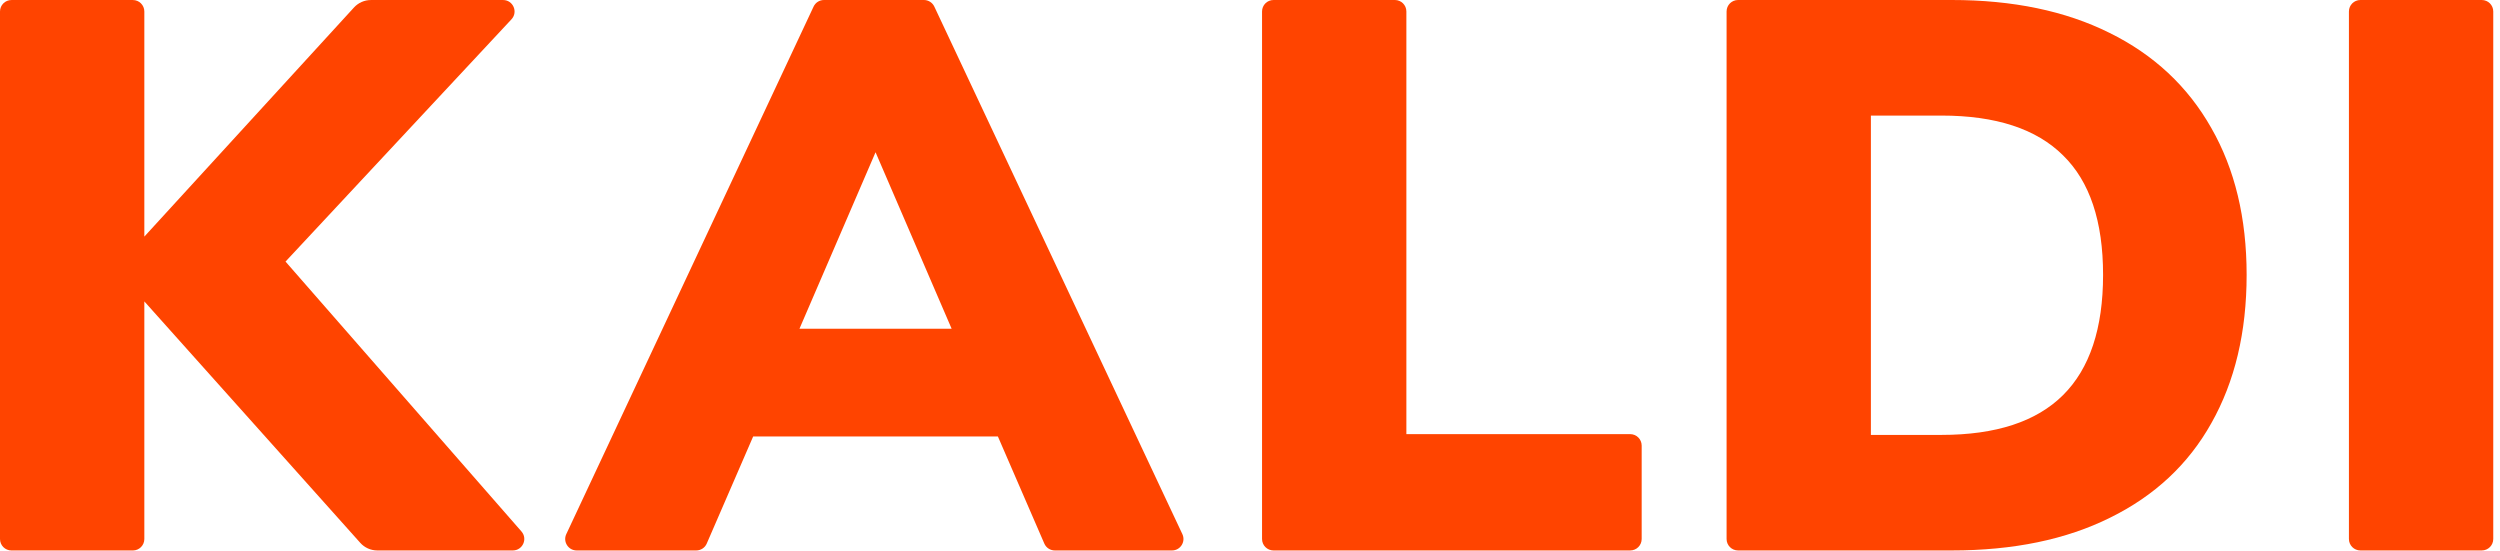
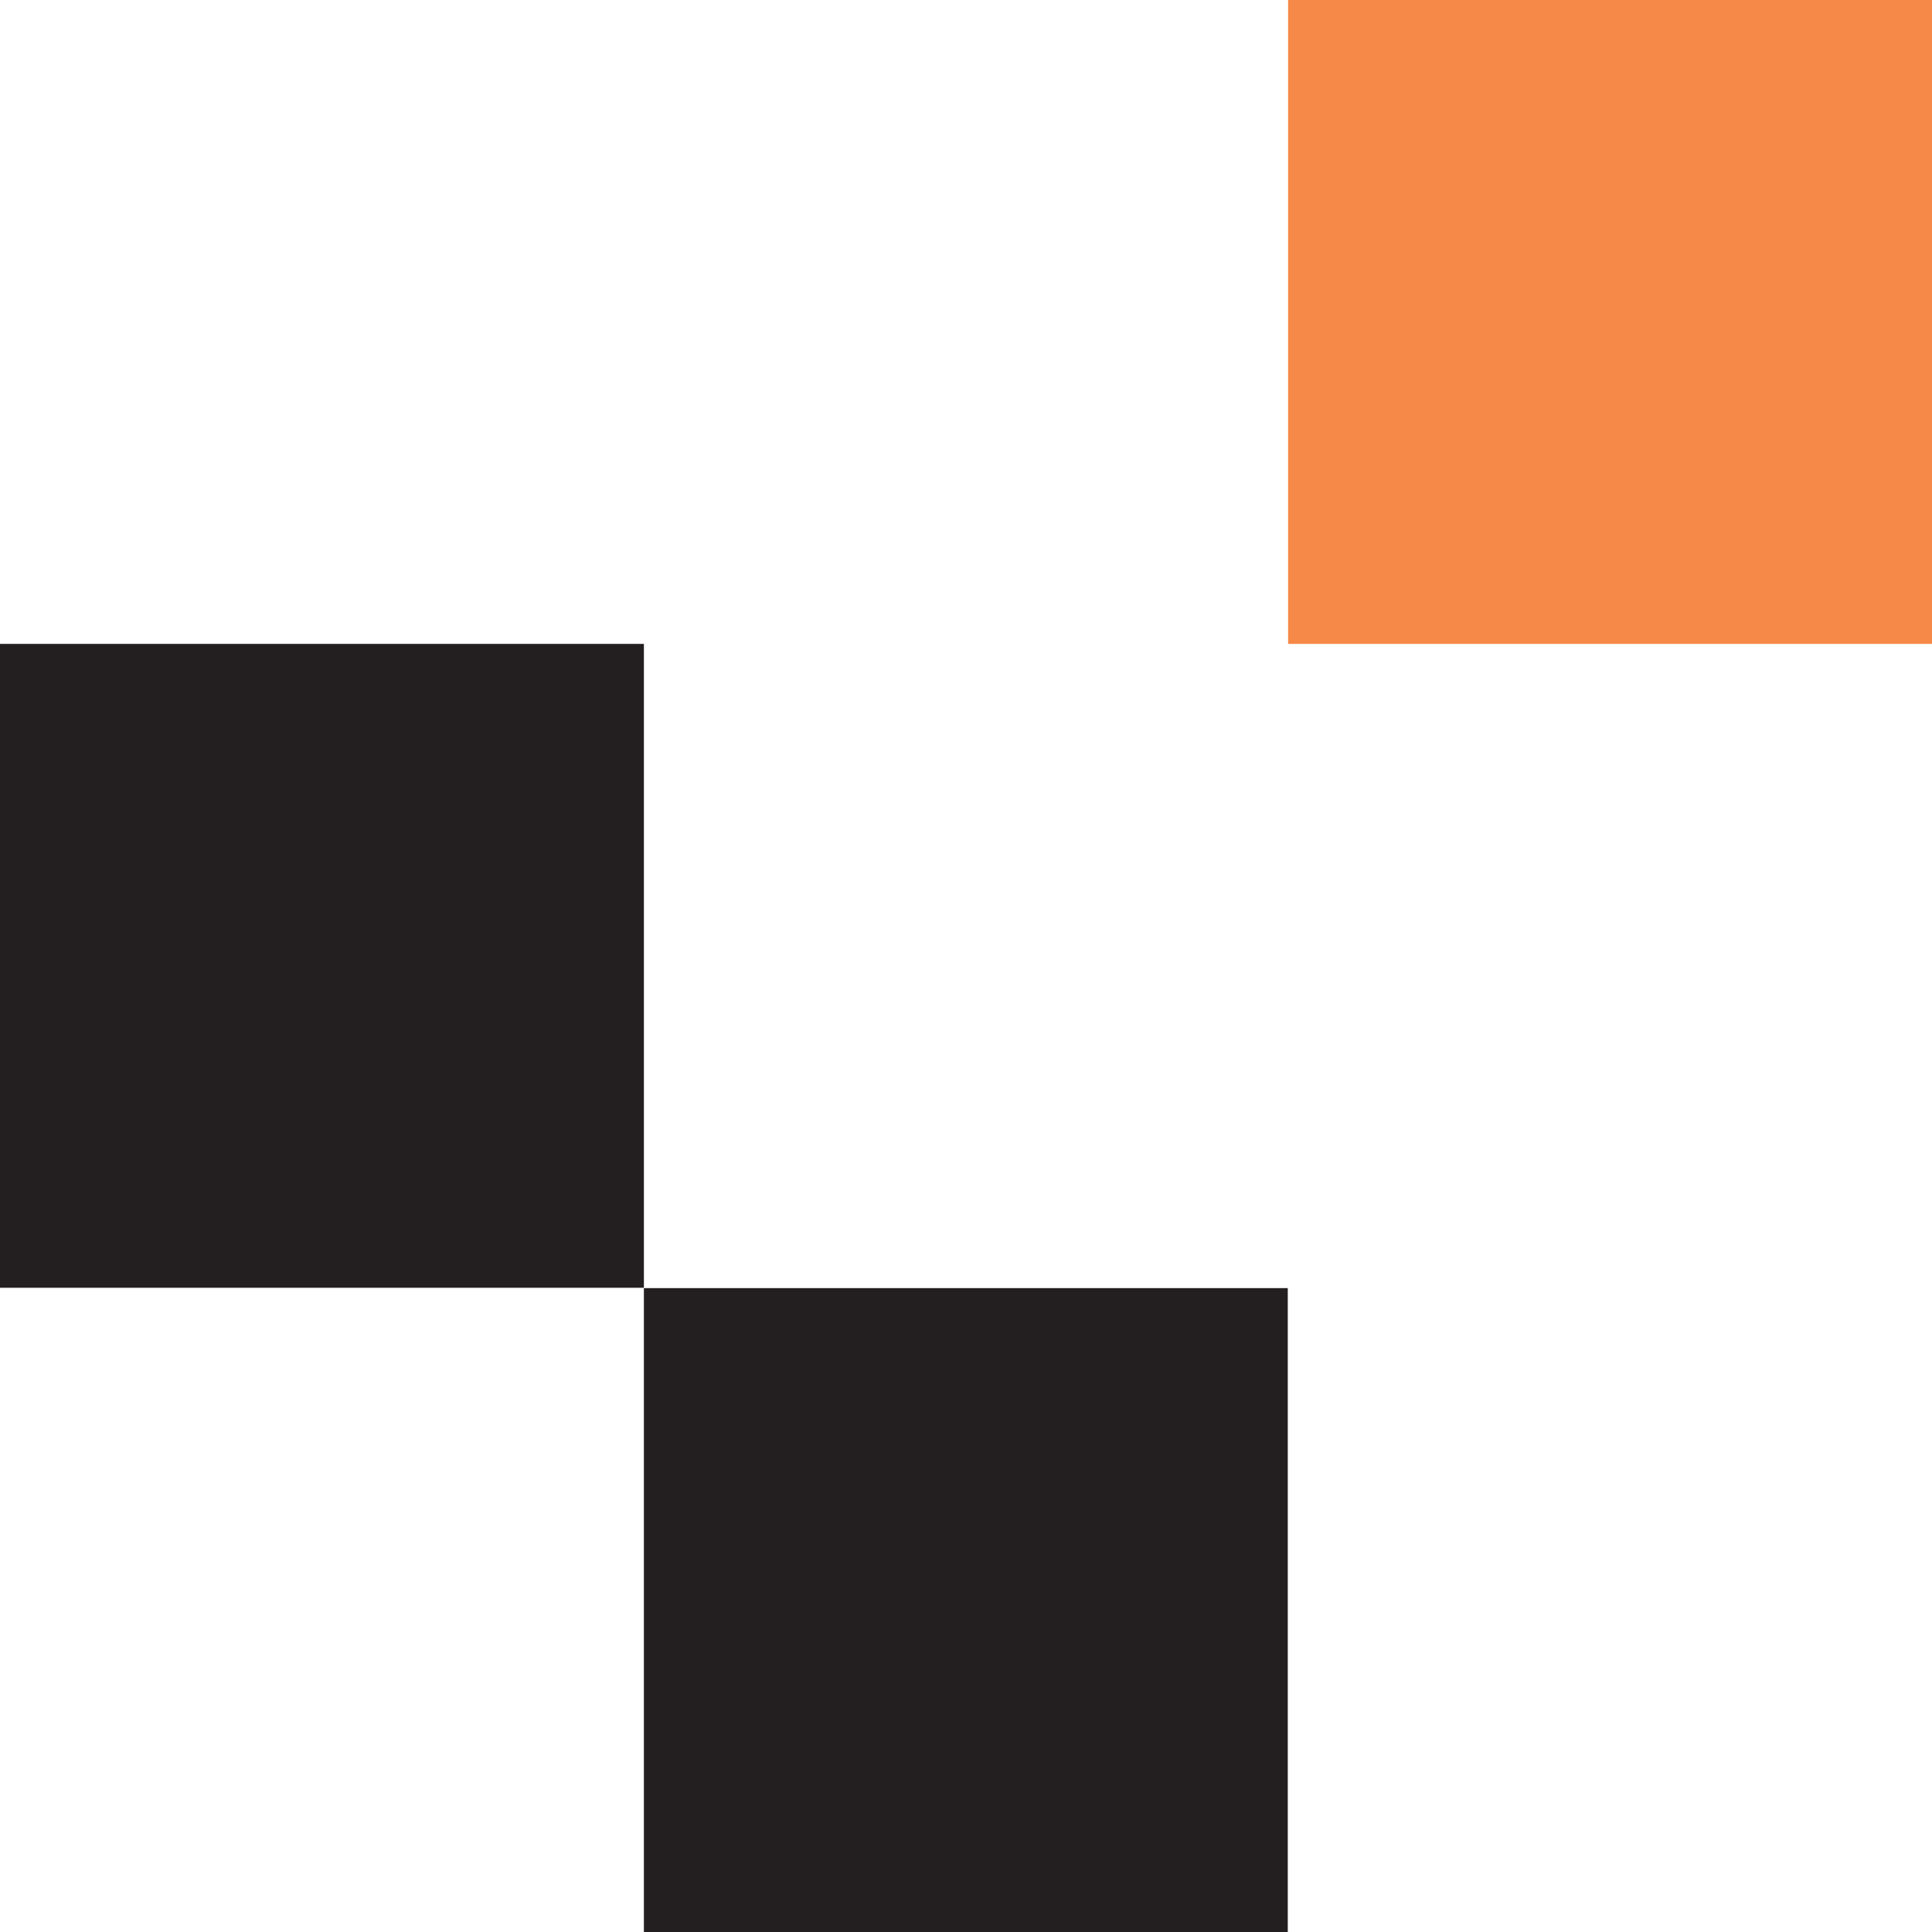
- <svg xmlns="http://www.w3.org/2000/svg" xmlns:xlink="http://www.w3.org/1999/xlink" viewBox="0 0 109 24">
-   <g transform="translate(-1470)">
-     <g style="mix-blend-mode:normal" transform="translate(1470)" fill="#f40">
-       <use xlink:href="#b" style="mix-blend-mode:normal" />
-       <use xlink:href="#c" style="mix-blend-mode:normal" />
-       <use xlink:href="#d" style="mix-blend-mode:normal" />
-       <use xlink:href="#e" style="mix-blend-mode:normal" />
-       <use xlink:href="#f" style="mix-blend-mode:normal" />
+ <svg xmlns="http://www.w3.org/2000/svg" viewBox="0 0 56.8 56.8">
+   <defs>
+     <style>
+       .cls-1 {
+         fill: #231f20;
+       }
+ 
+       .cls-2 {
+         fill: #f68947;
+       }
+     </style>
+   </defs>
+   <g id="Layer_2" data-name="Layer 2">
+     <g id="Layer_1-2" data-name="Layer 1">
+       <rect class="cls-1" y="18.93" width="18.93" height="18.93" />
+       <rect class="cls-1" x="18.93" y="37.87" width="18.93" height="18.93" />
+       <rect class="cls-2" x="37.87" width="18.93" height="18.93" />
    </g>
  </g>
-   <defs>
-     <path id="b" d="M22.735 23.171c.283.323.053.829-.376.829h-5.907c-.285 0-.556-.121-.745-.333l-9.414-10.526v10.36c0 .276-.224.5-.5.5h-5.293c-.276 0-.5-.224-.5-.5v-23c0-.276.224-.5.5-.5h5.293c.276 0 .5.224.5.5v9.815l9.141-9.99c.19-.207.457-.325.738-.325h5.762c.437 0 .664.521.366.841l-9.851 10.563 10.287 11.767z" />
-     <path id="c" d="M45.991 24c-.199 0-.38-.118-.459-.301l-2.024-4.669h-10.67l-2.024 4.669c-.079.183-.259.301-.459.301h-5.212c-.366 0-.608-.381-.453-.712l10.782-23c.082-.176.259-.288.453-.288h4.358c.194 0 .37.112.453.287l10.815 23c.156.332-.086.713-.452.713h-5.108zm-11.135-9.668h6.635l-3.317-7.694-3.317 7.694z" />
-     <path id="d" d="M55.525 24c-.276 0-.5-.224-.5-.5v-23c0-.276.224-.5.5-.5h5.293c.276 0 .5.224.5.5v18.428h9.759c.276 0 .5.224.5.5v4.072c0 .276-.224.5-.5.5h-15.552z" />
-     <path id="e" d="M75.279.5c0-.276.224-.5.5-.5h9.315c2.667 0 4.959.477 6.874 1.43 1.938.953 3.42 2.338 4.446 4.153 1.026 1.793 1.539 3.926 1.539 6.4 0 2.496-.513 4.652-1.539 6.468-1.003 1.793-2.474 3.166-4.412 4.119-1.915.953-4.218 1.43-6.908 1.43h-9.315c-.276 0-.5-.224-.5-.5v-23zm9.37 18.462c2.371 0 4.138-.579 5.301-1.736 1.163-1.157 1.744-2.905 1.744-5.242 0-2.338-.581-4.074-1.744-5.209-1.163-1.157-2.93-1.736-5.301-1.736h-3.078v13.923h3.078z" />
-     <path id="f" d="M102.913 24c-.276 0-.5-.224-.5-.5v-23c0-.276.224-.5.5-.5h5.293c.276 0 .5.224.5.5v23c0 .276-.224.5-.5.5h-5.293z" />
-   </defs>
</svg>
